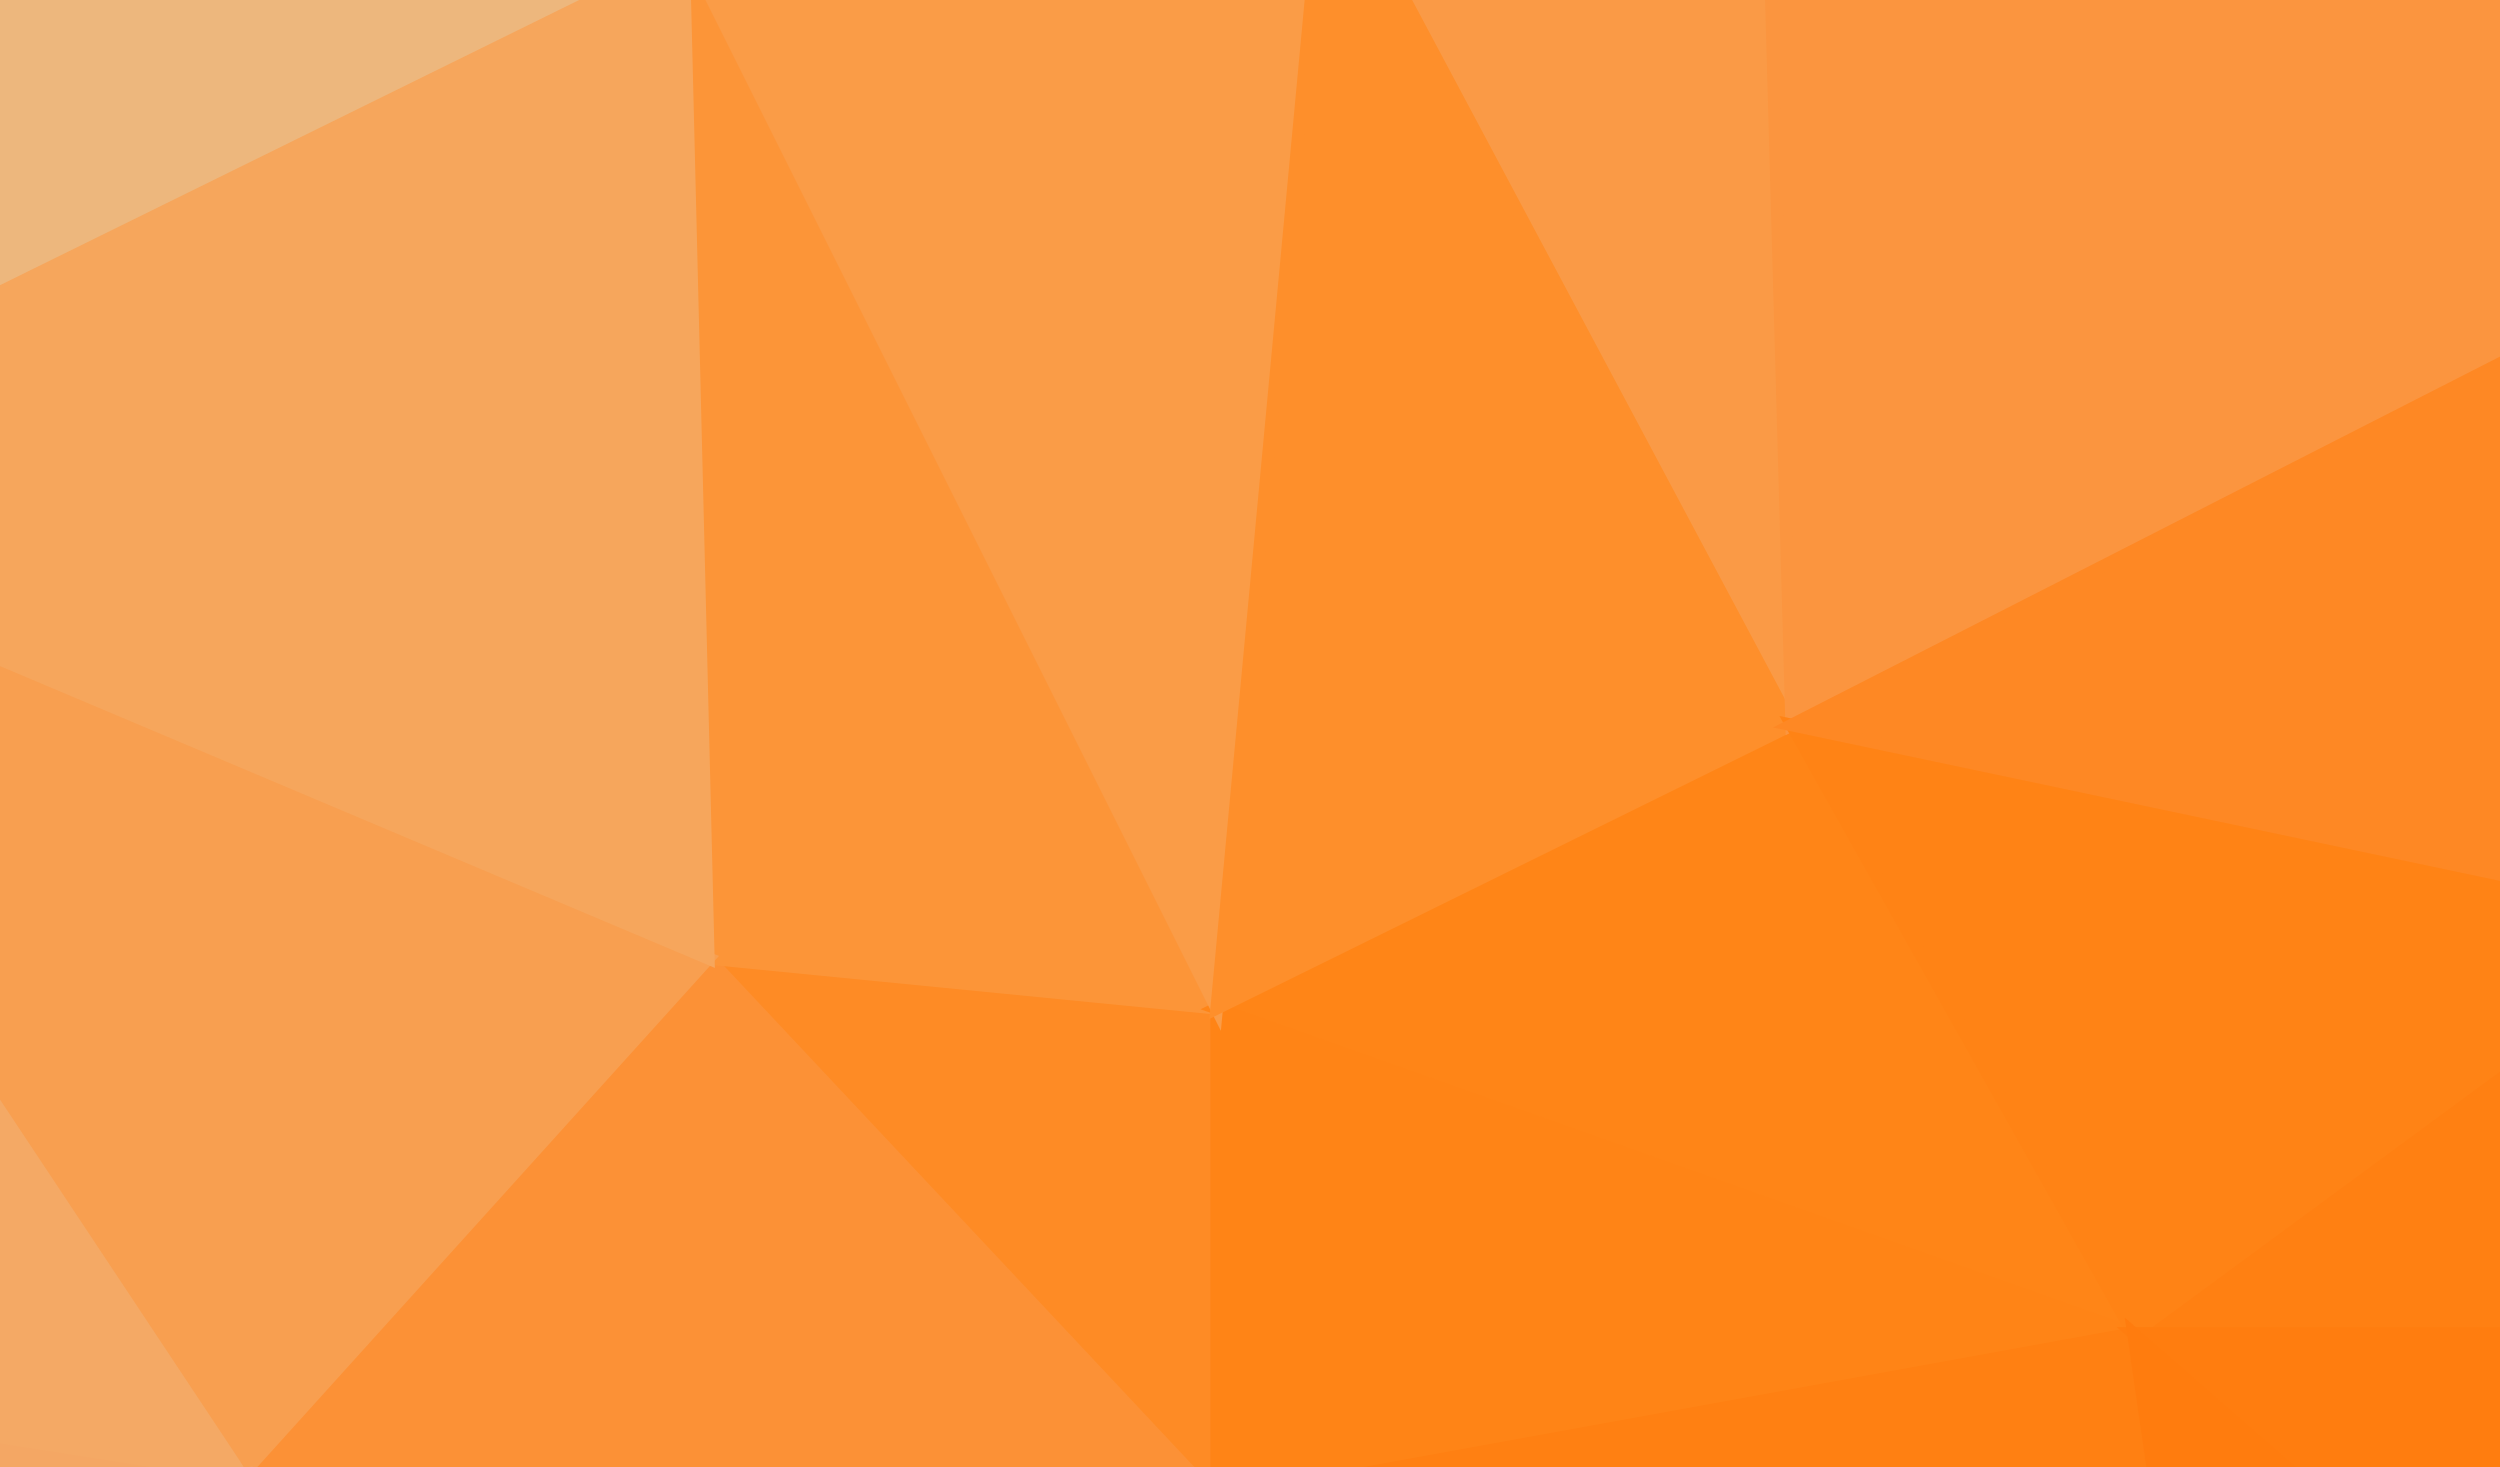
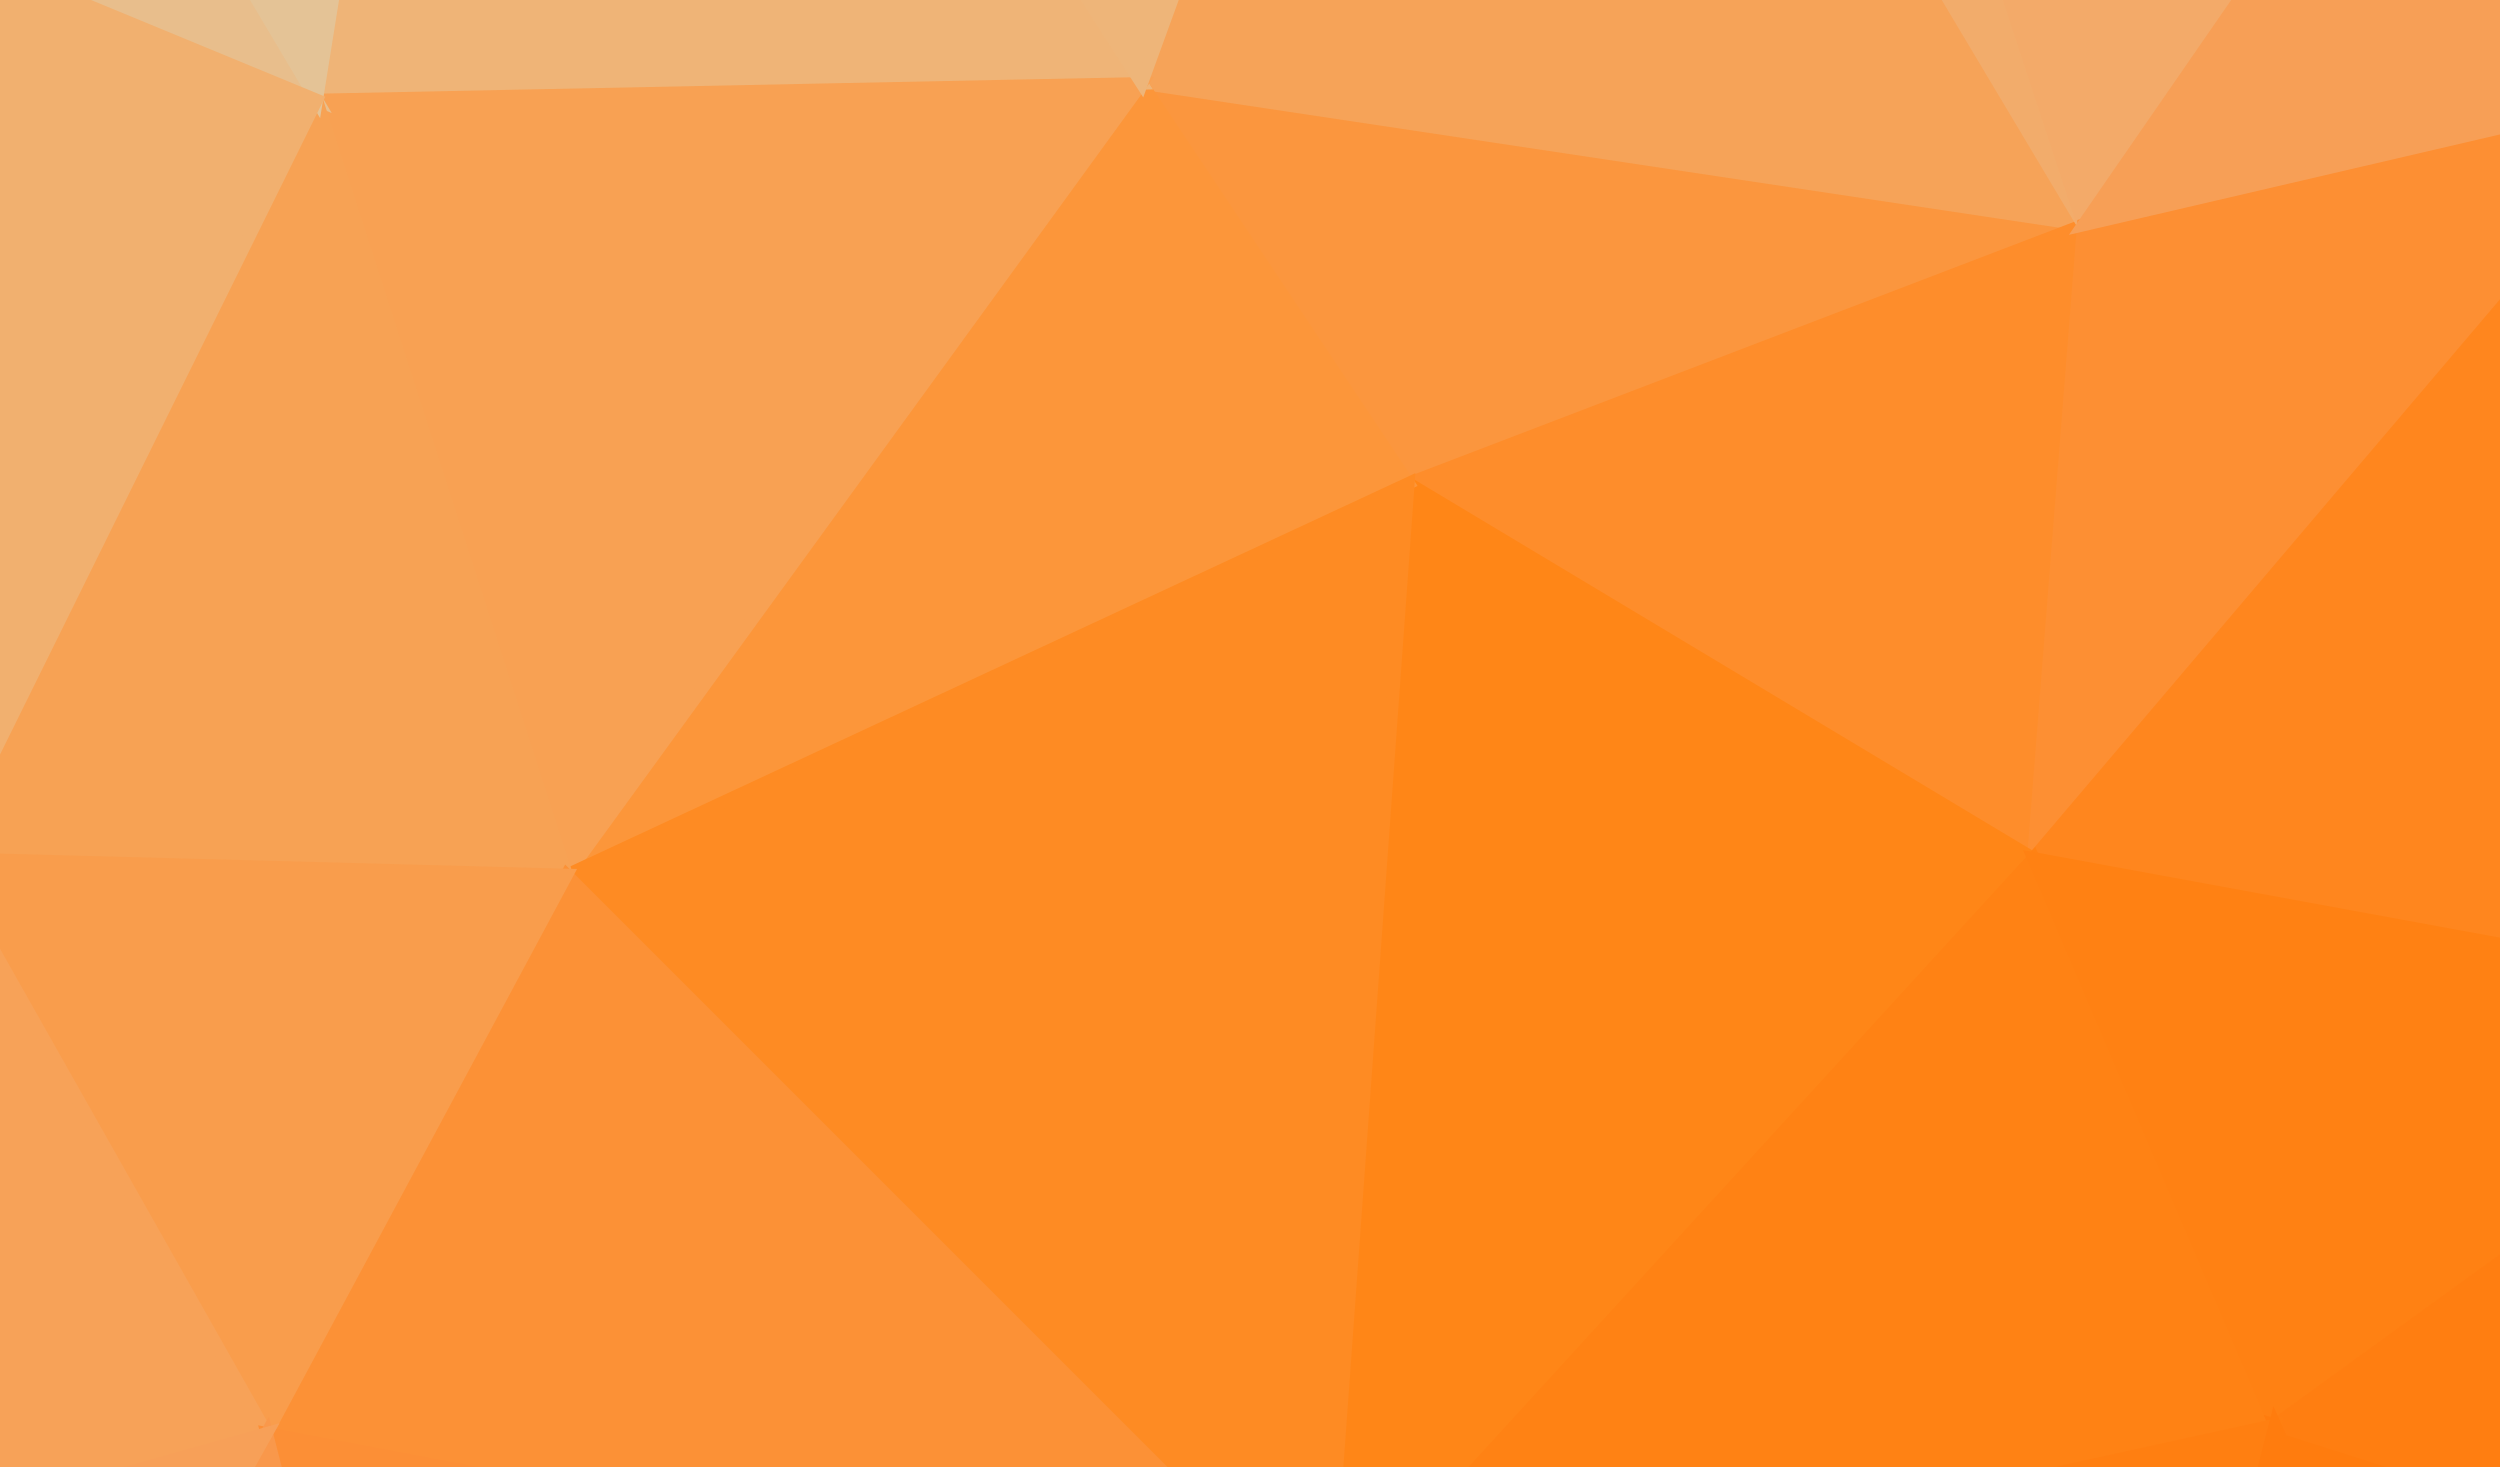
<svg xmlns="http://www.w3.org/2000/svg" width="300" height="176">
-   <path d="M146,121L85,115L146,180Z" fill="#fe8b25" stroke="#fe8b25" stroke-width="1.51" />
-   <path d="M85,115L29,177L146,180Z" fill="#fc9136" stroke="#fc9136" stroke-width="1.51" />
-   <path d="M146,121L82,-7L85,115Z" fill="#fc9538" stroke="#fc9538" stroke-width="1.51" />
-   <path d="M256,160L215,87L146,121Z" fill="#ff8517" stroke="#ff8517" stroke-width="1.51" />
-   <path d="M29,177L89,272L146,180Z" fill="#fc8e34" stroke="#fc8e34" stroke-width="1.51" />
-   <path d="M146,180L256,160L146,121Z" fill="#ff8416" stroke="#ff8416" stroke-width="1.51" />
-   <path d="M270,257L256,160L146,180Z" fill="#ff8012" stroke="#ff8012" stroke-width="1.51" />
-   <path d="M89,272L166,287L146,180Z" fill="#ff831d" stroke="#ff831d" stroke-width="1.51" />
-   <path d="M159,-18L82,-7L146,121Z" fill="#fa9c47" stroke="#fa9c47" stroke-width="1.51" />
-   <path d="M85,115L-50,58L29,177Z" fill="#f89f50" stroke="#f89f50" stroke-width="1.51" />
-   <path d="M29,177L-12,262L89,272Z" fill="#fa9648" stroke="#fa9648" stroke-width="1.51" />
-   <path d="M89,272L-12,262L166,287Z" fill="#fc8c35" stroke="#fc8c35" stroke-width="1.51" />
-   <path d="M-59,198L-12,262L29,177Z" fill="#f6a15a" stroke="#f6a15a" stroke-width="1.51" />
-   <path d="M212,-20L159,-18L215,87Z" fill="#fa9a46" stroke="#fa9a46" stroke-width="1.51" />
-   <path d="M215,87L159,-18L146,121Z" fill="#fe8f2b" stroke="#fe8f2b" stroke-width="1.51" />
-   <path d="M-92,158L-59,198L29,177Z" fill="#f4a764" stroke="#f4a764" stroke-width="1.51" />
-   <path d="M82,-7L-50,58L85,115Z" fill="#f6a65c" stroke="#f6a65c" stroke-width="1.51" />
-   <path d="M166,287L270,257L146,180Z" fill="#ff7f11" stroke="#ff7f11" stroke-width="1.51" />
-   <path d="M362,12L212,-20L215,87Z" fill="#fb953f" stroke="#fb953f" stroke-width="1.51" />
-   <path d="M-59,198L-114,249L-12,262Z" fill="#f3a86a" stroke="#f3a86a" stroke-width="1.51" />
-   <path d="M-50,58L-92,158L29,177Z" fill="#f4a965" stroke="#f4a965" stroke-width="1.51" />
-   <path d="M344,160L324,110L256,160Z" fill="#ff8012" stroke="#ff8012" stroke-width="1.51" />
-   <path d="M256,160L324,110L215,87Z" fill="#ff8315" stroke="#ff8315" stroke-width="1.51" />
-   <path d="M82,-7L-52,2L-50,58Z" fill="#edb77d" stroke="#edb77d" stroke-width="1.51" />
-   <path d="M159,-18L160,-64L82,-7Z" fill="#f4aa64" stroke="#f4aa64" stroke-width="1.51" />
-   <path d="M212,-20L160,-64L159,-18Z" fill="#f5a760" stroke="#f5a760" stroke-width="1.51" />
-   <path d="M-50,58L-123,112L-92,158Z" fill="#efb377" stroke="#efb377" stroke-width="1.51" />
-   <path d="M-2,-93L-52,2L82,-7Z" fill="#e7c090" stroke="#e7c090" stroke-width="1.51" />
-   <path d="M343,236L344,160L256,160Z" fill="#ff7d0f" stroke="#ff7d0f" stroke-width="1.51" />
-   <path d="M-121,-7L-123,112L-50,58Z" fill="#e8bd8b" stroke="#e8bd8b" stroke-width="1.51" />
-   <path d="M270,257L343,236L256,160Z" fill="#ff7c0e" stroke="#ff7c0e" stroke-width="1.51" />
-   <path d="M403,239L343,236L270,257Z" fill="#ff790b" stroke="#ff790b" stroke-width="1.51" />
-   <path d="M160,-64L81,-94L82,-7Z" fill="#efb579" stroke="#efb579" stroke-width="1.51" />
-   <path d="M-92,158L-114,249L-59,198Z" fill="#f0ae74" stroke="#f0ae74" stroke-width="1.51" />
-   <path d="M-12,262L-114,249L166,287Z" fill="#f9994f" stroke="#f9994f" stroke-width="1.51" />
-   <path d="M-123,112L-114,249L-92,158Z" fill="#edb47c" stroke="#edb47c" stroke-width="1.51" />
-   <path d="M81,-94L-2,-93L82,-7Z" fill="#e7c090" stroke="#e7c090" stroke-width="1.51" />
-   <path d="M-52,2L-121,-7L-50,58Z" fill="#e5c294" stroke="#e5c294" stroke-width="1.51" />
-   <path d="M-112,-69L-121,-7L-52,2Z" fill="#d8d0b0" stroke="#d8d0b0" stroke-width="1.51" />
-   <path d="M212,-20L259,-121L160,-64Z" fill="#f1ae70" stroke="#f1ae70" stroke-width="1.51" />
-   <path d="M160,-64L259,-121L81,-94Z" fill="#edb67d" stroke="#edb67d" stroke-width="1.51" />
-   <path d="M324,110L362,12L215,87Z" fill="#fe8824" stroke="#fe8824" stroke-width="1.51" />
-   <path d="M409,112L362,12L324,110Z" fill="#ff831c" stroke="#ff831c" stroke-width="1.51" />
-   <path d="M401,147L324,110L344,160Z" fill="#ff7e10" stroke="#ff7e10" stroke-width="1.51" />
-   <path d="M403,239L401,147L344,160Z" fill="#ff7a0c" stroke="#ff7a0c" stroke-width="1.51" />
-   <path d="M401,147L409,112L324,110Z" fill="#ff7e10" stroke="#ff7e10" stroke-width="1.51" />
-   <path d="M343,236L403,239L344,160Z" fill="#ff7a0b" stroke="#ff7a0b" stroke-width="1.51" />
-   <path d="M401,147L403,239L409,112Z" fill="#ff7a0c" stroke="#ff7a0c" stroke-width="1.51" />
-   <path d="M166,287L403,239L270,257Z" fill="#ff7a0c" stroke="#ff7a0c" stroke-width="1.51" />
-   <path d="M362,12L259,-121L212,-20Z" fill="#f4a562" stroke="#f4a562" stroke-width="1.51" />
-   <path d="M81,-94L259,-121L-2,-93Z" fill="#e7bf8e" stroke="#e7bf8e" stroke-width="1.51" />
-   <path d="M-2,-93L-112,-69L-52,2Z" fill="#d8d0af" stroke="#d8d0af" stroke-width="1.51" />
-   <path d="M362,12L343,-121L259,-121Z" fill="#f1ac71" stroke="#f1ac71" stroke-width="1.51" />
-   <path d="M392,-72L343,-121L362,12Z" fill="#f3a768" stroke="#f3a768" stroke-width="1.51" />
-   <path d="M433,-28L392,-72L362,12Z" fill="#f79e58" stroke="#f79e58" stroke-width="1.51" />
-   <path d="M409,112L433,-28L362,12Z" fill="#fc8e38" stroke="#fc8e38" stroke-width="1.51" />
-   <path d="M403,239L433,-28L409,112Z" fill="#ff7d0f" stroke="#ff7d0f" stroke-width="1.51" />
+   <path d="M169,58L250,27L137,10Z" fill="#fb963e" stroke="#fb963e" stroke-width="1.51" />
+   <path d="M250,27L176,-97L137,10Z" fill="#f6a358" stroke="#f6a358" stroke-width="1.51" />
+   <path d="M169,58L244,103L250,27Z" fill="#fe8d2b" stroke="#fe8d2b" stroke-width="1.51" />
+   <path d="M250,27L206,-107L176,-97Z" fill="#f2ac6b" stroke="#f2ac6b" stroke-width="1.51" />
+   <path d="M250,27L335,-96L206,-107Z" fill="#f3aa69" stroke="#f3aa69" stroke-width="1.51" />
+   <path d="M244,103L323,10L250,27Z" fill="#fd8f33" stroke="#fd8f33" stroke-width="1.51" />
+   <path d="M169,58L159,196L244,103Z" fill="#ff8617" stroke="#ff8617" stroke-width="1.51" />
+   <path d="M137,10L68,105L169,58Z" fill="#fc963a" stroke="#fc963a" stroke-width="1.51" />
+   <path d="M58,-113L38,12L137,10Z" fill="#efb477" stroke="#efb477" stroke-width="1.51" />
+   <path d="M38,12L68,105L137,10Z" fill="#f8a153" stroke="#f8a153" stroke-width="1.51" />
+   <path d="M323,10L335,-96L250,27Z" fill="#f79f56" stroke="#f79f56" stroke-width="1.51" />
+   <path d="M176,-97L58,-113L137,10Z" fill="#eeb579" stroke="#eeb579" stroke-width="1.51" />
+   <path d="M206,-107L58,-113L176,-97Z" fill="#ebba84" stroke="#ebba84" stroke-width="1.51" />
+   <path d="M244,103L342,121L323,10Z" fill="#ff861e" stroke="#ff861e" stroke-width="1.51" />
+   <path d="M159,196L273,171L244,103Z" fill="#ff8214" stroke="#ff8214" stroke-width="1.51" />
+   <path d="M323,10L405,-92L335,-96Z" fill="#f3a768" stroke="#f3a768" stroke-width="1.51" />
+   <path d="M273,171L342,121L244,103Z" fill="#ff8113" stroke="#ff8113" stroke-width="1.51" />
+   <path d="M68,105L159,196L169,58Z" fill="#fe8b23" stroke="#fe8b23" stroke-width="1.51" />
+   <path d="M-13,-74L-8,-7L38,12Z" fill="#e8be8c" stroke="#e8be8c" stroke-width="1.51" />
+   <path d="M38,12L-7,103L68,105Z" fill="#f7a254" stroke="#f7a254" stroke-width="1.51" />
+   <path d="M342,121L406,14L323,10Z" fill="#fd8b30" stroke="#fd8b30" stroke-width="1.51" />
+   <path d="M58,-113L-13,-74L38,12Z" fill="#e4c396" stroke="#e4c396" stroke-width="1.51" />
+   <path d="M68,105L32,172L159,196Z" fill="#fc9136" stroke="#fc9136" stroke-width="1.51" />
+   <path d="M-8,-7L-7,103L38,12Z" fill="#f1b06f" stroke="#f1b06f" stroke-width="1.51" />
+   <path d="M-90,59L-7,103L-8,-7Z" fill="#efb377" stroke="#efb377" stroke-width="1.51" />
+   <path d="M335,-96L405,-92L206,-107Z" fill="#eeb27b" stroke="#eeb27b" stroke-width="1.51" />
+   <path d="M406,14L405,-92L323,10Z" fill="#f79d55" stroke="#f79d55" stroke-width="1.51" />
+   <path d="M-7,103L32,172L68,105Z" fill="#f99d4c" stroke="#f99d4c" stroke-width="1.51" />
+   <path d="M317,269L339,192L273,171Z" fill="#ff7c0e" stroke="#ff7c0e" stroke-width="1.51" />
+   <path d="M273,171L339,192L342,121Z" fill="#ff7e11" stroke="#ff7e11" stroke-width="1.51" />
+   <path d="M342,121L426,76L406,14Z" fill="#fe8421" stroke="#fe8421" stroke-width="1.51" />
+   <path d="M450,164L426,76L342,121Z" fill="#ff7d0f" stroke="#ff7d0f" stroke-width="1.51" />
+   <path d="M406,14L426,76L405,-92Z" fill="#f9964a" stroke="#f9964a" stroke-width="1.51" />
+   <path d="M159,196L247,272L273,171Z" fill="#ff7f11" stroke="#ff7f11" stroke-width="1.51" />
+   <path d="M58,274L167,272L159,196Z" fill="#fe8420" stroke="#fe8420" stroke-width="1.51" />
+   <path d="M167,272L247,272L159,196Z" fill="#ff7f10" stroke="#ff7f10" stroke-width="1.51" />
+   <path d="M247,272L317,269L273,171Z" fill="#ff7c0e" stroke="#ff7c0e" stroke-width="1.51" />
+   <path d="M339,192L450,164L342,121Z" fill="#ff7c0e" stroke="#ff7c0e" stroke-width="1.51" />
+   <path d="M-127,-14L-90,59L-8,-7Z" fill="#e3c397" stroke="#e3c397" stroke-width="1.51" />
+   <path d="M-7,103L-39,192L32,172Z" fill="#f7a258" stroke="#f7a258" stroke-width="1.51" />
+   <path d="M-90,59L-39,192L-7,103Z" fill="#f3ab68" stroke="#f3ab68" stroke-width="1.51" />
+   <path d="M32,172L58,274L159,196Z" fill="#fc8f36" stroke="#fc8f36" stroke-width="1.51" />
+   <path d="M426,255L450,164L339,192Z" fill="#ff780a" stroke="#ff780a" stroke-width="1.51" />
+   <path d="M426,76L450,164L405,-92Z" fill="#fd882e" stroke="#fd882e" stroke-width="1.51" />
+   <path d="M-15,256L58,274L32,172Z" fill="#f9984b" stroke="#f9984b" stroke-width="1.51" />
+   <path d="M167,272L58,274L247,272Z" fill="#ff7e11" stroke="#ff7e11" stroke-width="1.51" />
+   <path d="M-13,-74L-96,-82L-8,-7Z" fill="#dbcdaa" stroke="#dbcdaa" stroke-width="1.51" />
+   <path d="M58,-113L-96,-82L-13,-74Z" fill="#d6d2b4" stroke="#d6d2b4" stroke-width="1.51" />
+   <path d="M-96,-82L-127,-14L-8,-7Z" fill="#d9cfae" stroke="#d9cfae" stroke-width="1.51" />
+   <path d="M-90,59L-101,196L-39,192Z" fill="#f0af71" stroke="#f0af71" stroke-width="1.51" />
+   <path d="M-39,192L-15,256L32,172Z" fill="#f7a058" stroke="#f7a058" stroke-width="1.51" />
+   <path d="M-94,234L-15,256L-39,192Z" fill="#f4a665" stroke="#f4a665" stroke-width="1.51" />
+   <path d="M317,269L426,255L339,192Z" fill="#ff780a" stroke="#ff780a" stroke-width="1.51" />
+   <path d="M-127,-14L-101,196L-90,59Z" fill="#ebb981" stroke="#ebb981" stroke-width="1.51" />
+   <path d="M-101,196L-94,234L-39,192Z" fill="#f1ac70" stroke="#f1ac70" stroke-width="1.51" />
</svg>
